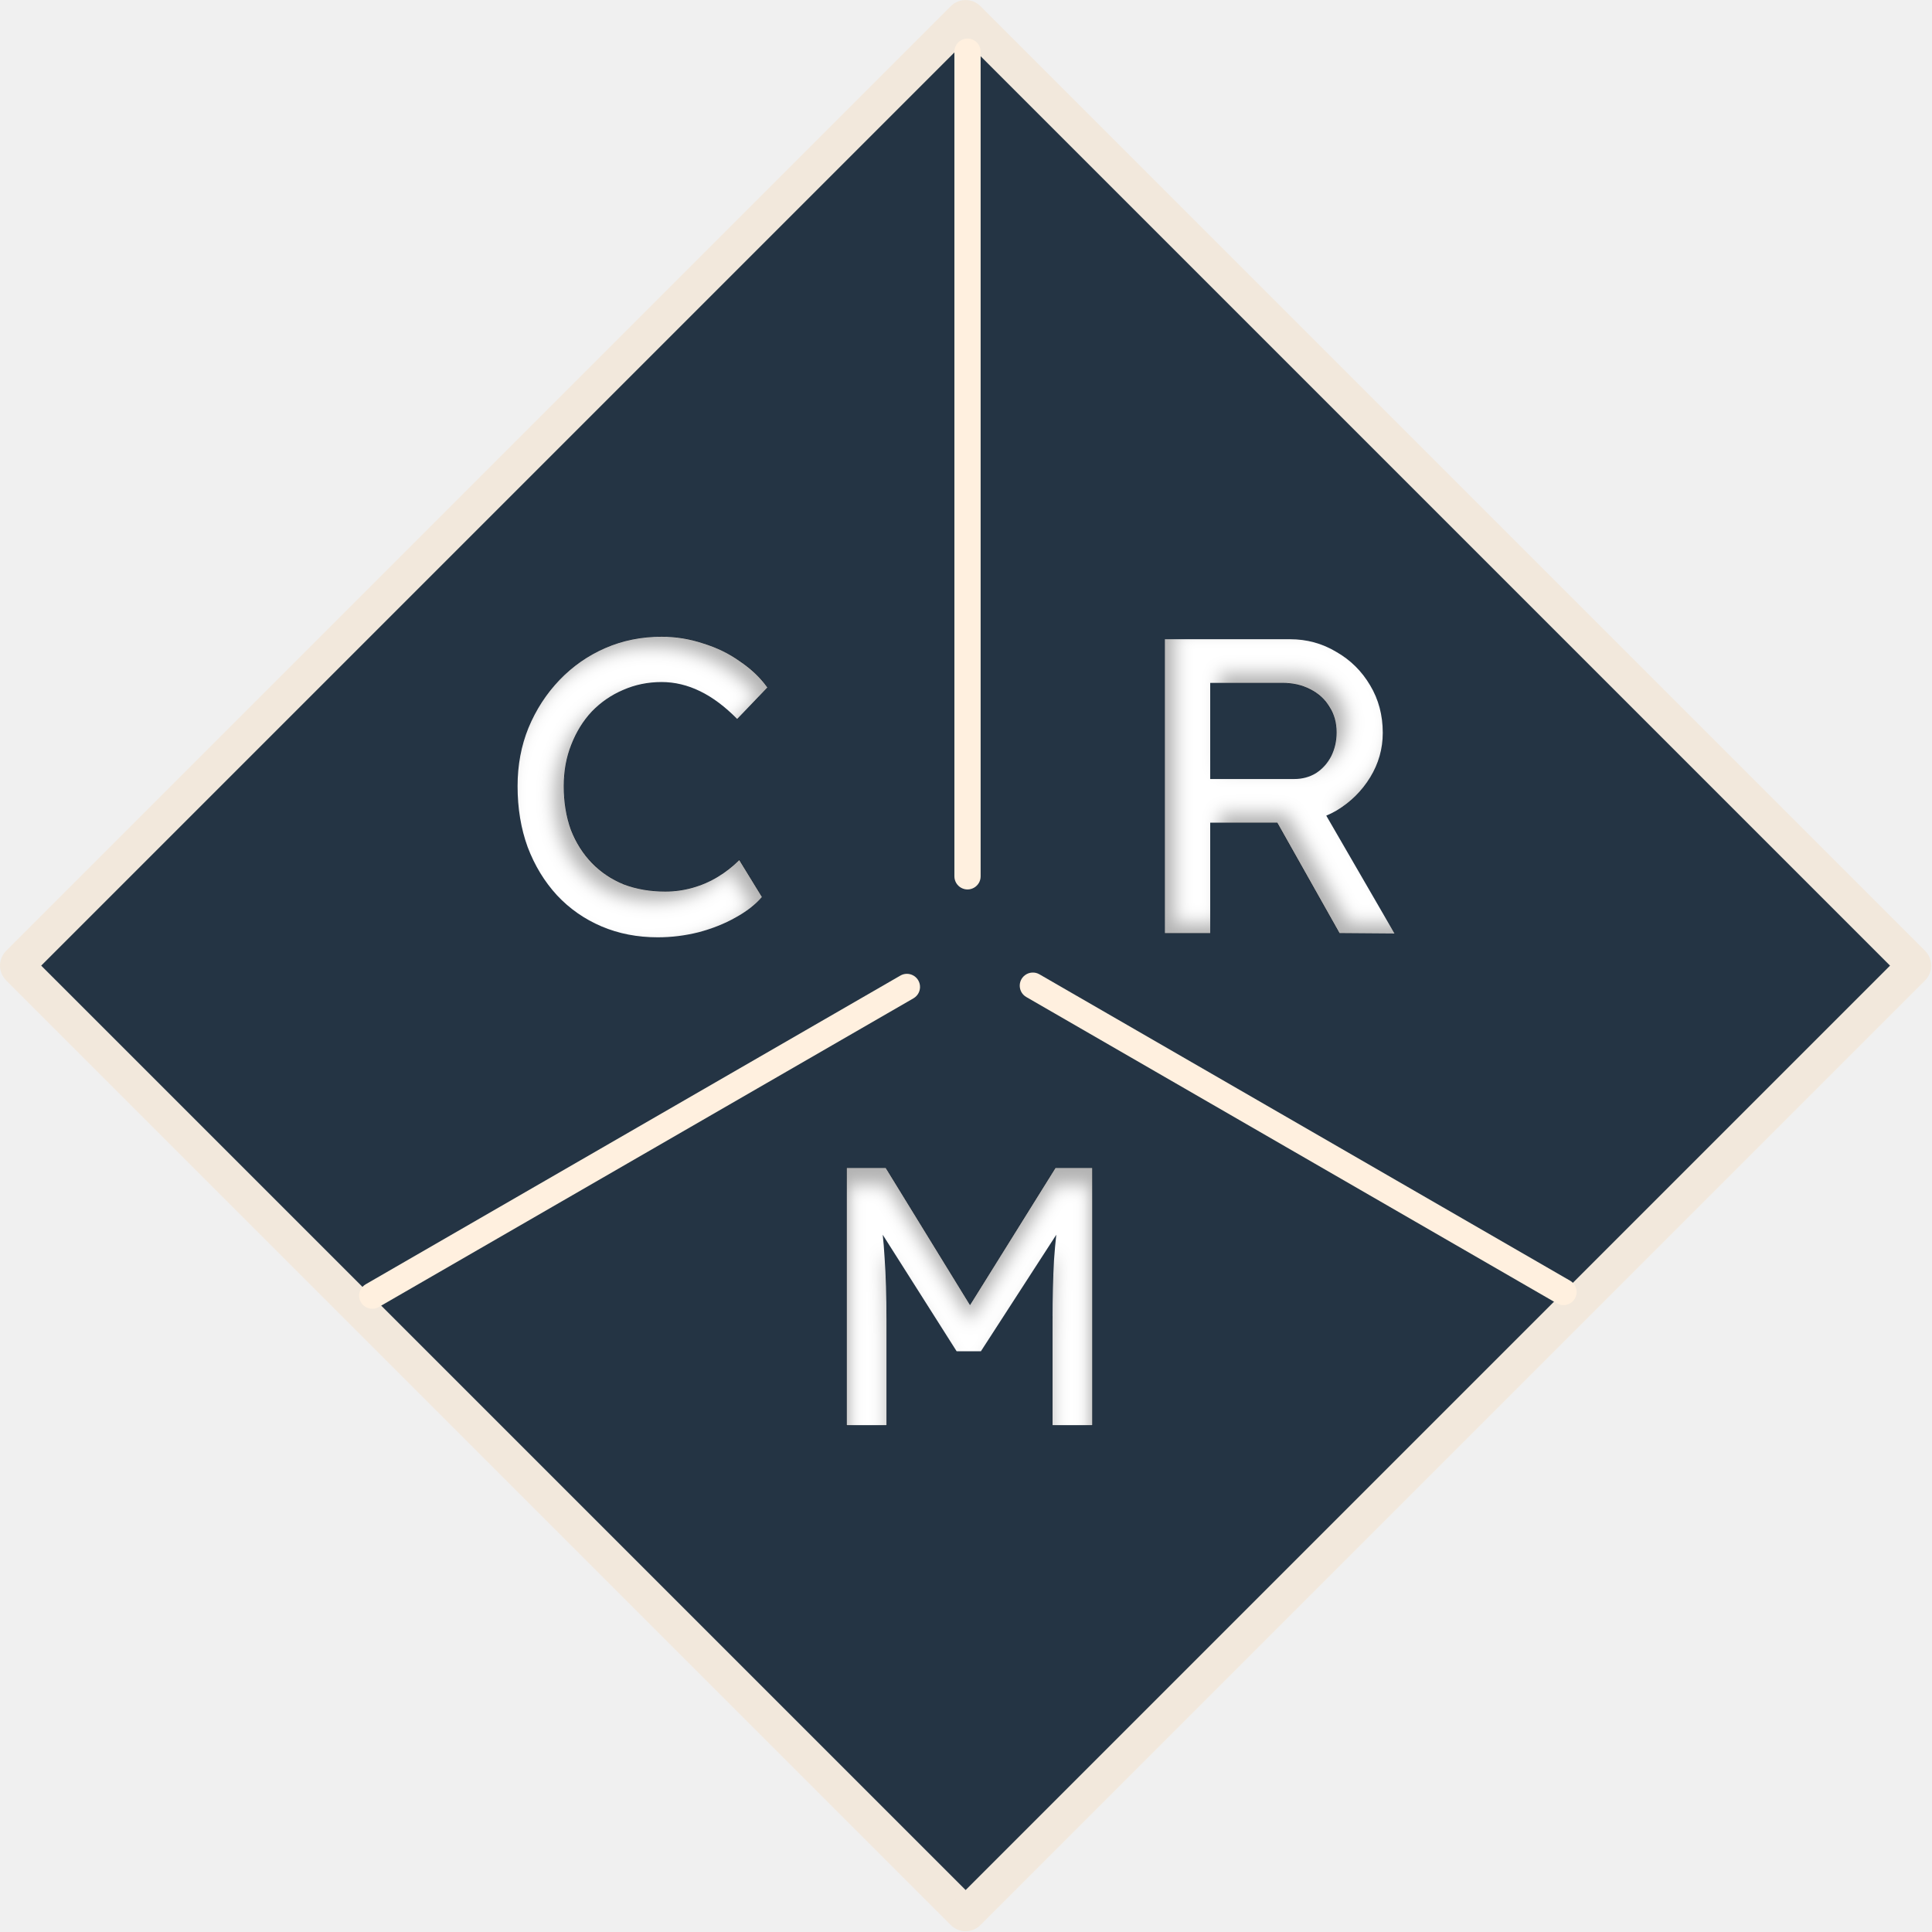
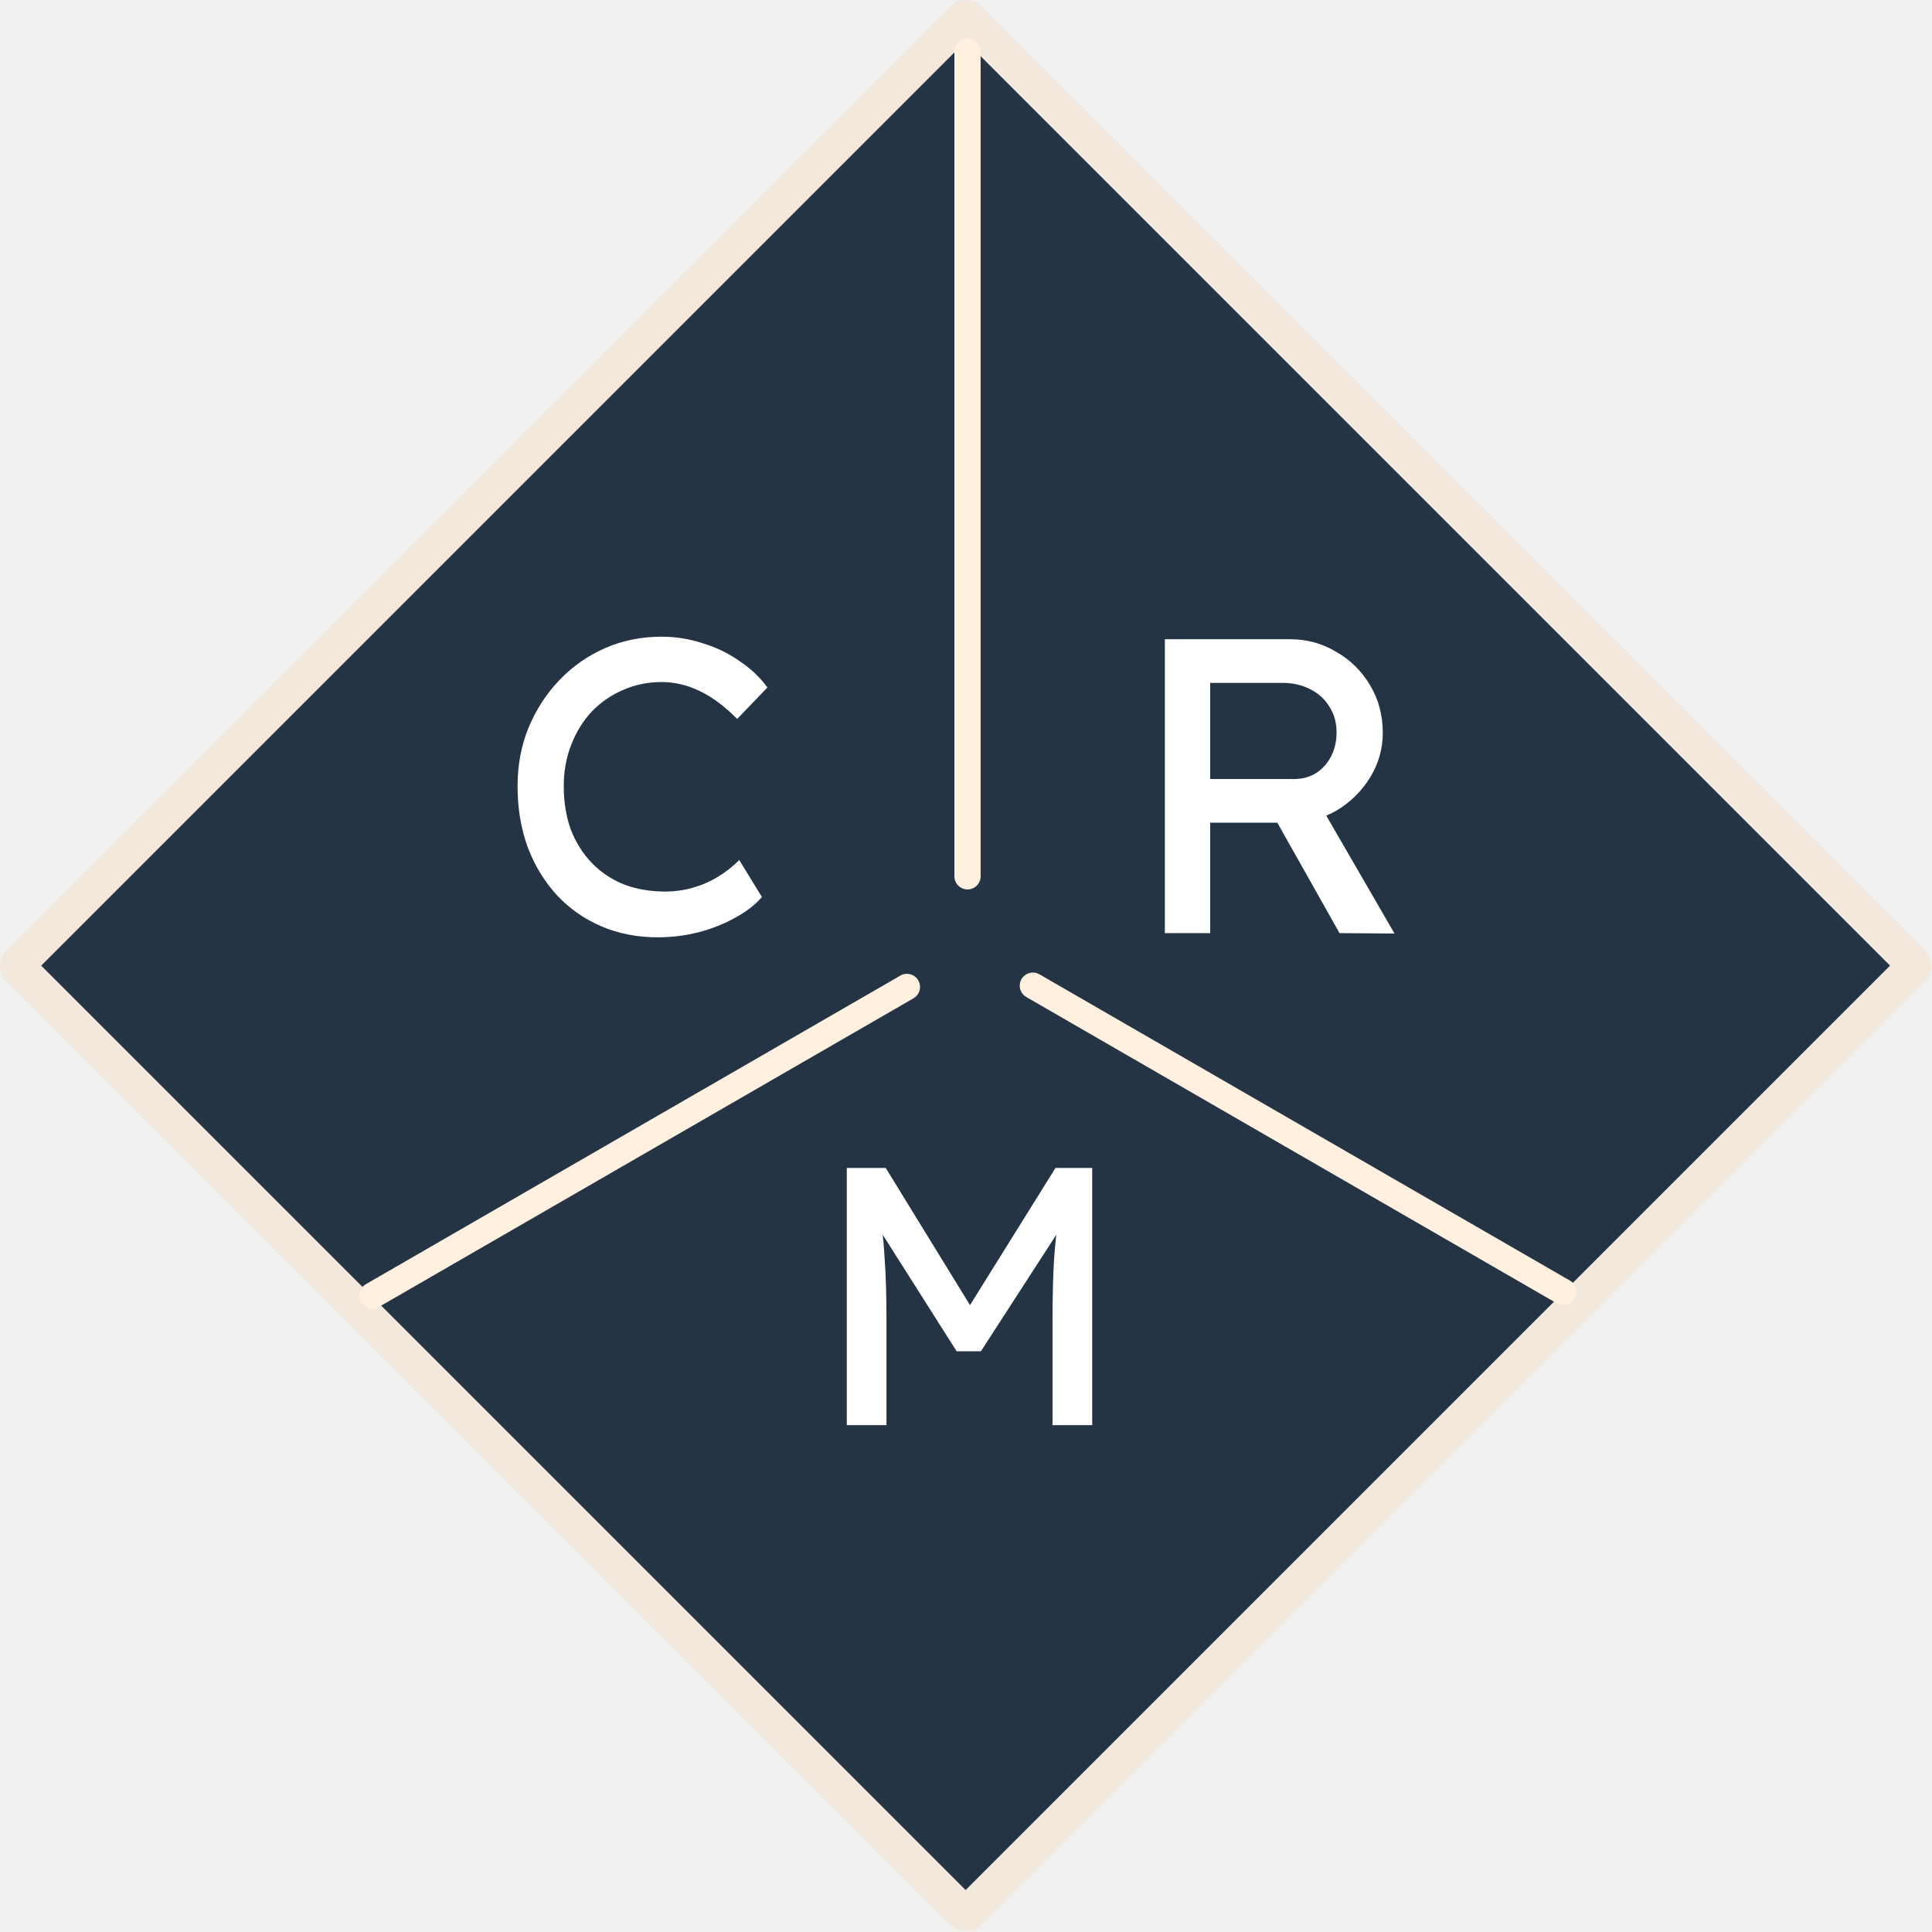
<svg xmlns="http://www.w3.org/2000/svg" width="589" height="589" viewBox="0 0 589 589" fill="none">
  <rect x="294.387" y="4.961" width="409.31" height="409.31" rx="1" transform="rotate(45 294.387 4.96094)" fill="#243444" stroke="#F2E8DC" stroke-width="10.75" />
  <path d="M290.961 15.762C290.961 12.711 294.239 10.784 296.905 12.266C298.174 12.972 298.961 14.31 298.961 15.762V267.16C298.961 270.211 295.683 272.138 293.017 270.656C291.748 269.95 290.961 268.612 290.961 267.16V139.237V15.762Z" fill="#FFF0DF" />
  <path d="M274.486 297.425C276.963 295.995 280.096 297.55 280.455 300.387C280.657 301.985 279.881 303.548 278.486 304.353L115.487 398.461C113.011 399.89 109.877 398.335 109.519 395.499C109.316 393.901 110.092 392.338 111.487 391.533L194.442 343.638L274.486 297.425Z" fill="#FFF0DF" />
  <path d="M312.886 303.959C310.413 302.532 310.189 299.048 312.459 297.316C313.742 296.336 315.488 296.224 316.886 297.031L478.653 390.428C481.126 391.855 481.349 395.339 479.08 397.071C477.797 398.051 476.051 398.163 474.653 397.356L392.324 349.823L312.886 303.959Z" fill="#FFF0DF" />
-   <g filter="url(#filter0_i_2108_349)">
-     <path d="M200.541 285.754C194.311 285.754 188.594 284.644 183.389 282.426C178.183 280.207 173.661 277.05 169.821 272.954C165.981 268.772 162.994 263.866 160.861 258.234C158.813 252.602 157.789 246.415 157.789 239.674C157.789 233.274 158.898 227.343 161.117 221.882C163.421 216.335 166.578 211.471 170.589 207.29C174.599 203.108 179.25 199.866 184.541 197.562C189.831 195.258 195.549 194.106 201.693 194.106C206.045 194.106 210.269 194.788 214.365 196.154C218.546 197.434 222.301 199.268 225.629 201.658C229.042 203.962 231.815 206.607 233.949 209.594L224.733 219.194C221.063 215.439 217.309 212.623 213.469 210.746C209.629 208.868 205.703 207.93 201.693 207.93C197.511 207.93 193.586 208.74 189.917 210.362C186.333 211.898 183.175 214.074 180.445 216.89C177.799 219.706 175.709 223.076 174.173 227.002C172.637 230.842 171.869 235.066 171.869 239.674C171.869 244.538 172.594 248.975 174.045 252.986C175.581 256.911 177.714 260.282 180.445 263.098C183.175 265.914 186.418 268.09 190.173 269.626C194.013 271.076 198.237 271.802 202.845 271.802C205.661 271.802 208.434 271.418 211.165 270.65C213.895 269.882 216.455 268.772 218.845 267.322C221.234 265.871 223.41 264.164 225.373 262.202L232.285 273.466C230.322 275.77 227.634 277.86 224.221 279.738C220.893 281.615 217.138 283.108 212.957 284.218C208.861 285.242 204.722 285.754 200.541 285.754Z" fill="white" />
-   </g>
-   <g filter="url(#filter1_i_2108_349)">
-     <path d="M355.126 284.474V194.874H393.27C398.39 194.874 403.084 196.154 407.35 198.714C411.702 201.188 415.158 204.602 417.718 208.954C420.278 213.22 421.558 218.042 421.558 223.418C421.558 228.282 420.278 232.804 417.718 236.986C415.158 241.167 411.745 244.538 407.478 247.098C403.212 249.572 398.476 250.81 393.27 250.81H368.95V284.474H355.126ZM408.374 284.474L385.59 244.026L399.798 240.826L425.142 284.602L408.374 284.474ZM368.95 237.498H394.55C397.025 237.498 399.244 236.9 401.206 235.706C403.169 234.426 404.705 232.719 405.814 230.586C406.924 228.367 407.478 225.935 407.478 223.29C407.478 220.303 406.753 217.7 405.302 215.482C403.937 213.178 401.974 211.386 399.414 210.106C396.94 208.826 394.124 208.186 390.966 208.186H368.95V237.498Z" fill="white" />
-   </g>
-   <g filter="url(#filter2_i_2108_349)">
-     <path d="M258.16 434.474V356.074H270.032L298.592 402.554L292.88 402.442L321.776 356.074H332.976V434.474H320.88V402.33C320.88 395.61 321.029 389.562 321.328 384.186C321.701 378.81 322.298 373.471 323.12 368.17L324.688 372.314L299.04 411.962H291.648L266.784 372.762L268.016 368.17C268.837 373.172 269.397 378.324 269.696 383.626C270.069 388.852 270.256 395.087 270.256 402.33V434.474H258.16Z" fill="white" />
-   </g>
-   <defs>
-     <filter id="filter0_i_2108_349" x="154.789" y="194.105" width="79.16" height="94.648" filterUnits="userSpaceOnUse" color-interpolation-filters="sRGB">
-       <feFlood flood-opacity="0" result="BackgroundImageFix" />
-       <feBlend mode="normal" in="SourceGraphic" in2="BackgroundImageFix" result="shape" />
-       <feColorMatrix in="SourceAlpha" type="matrix" values="0 0 0 0 0 0 0 0 0 0 0 0 0 0 0 0 0 0 127 0" result="hardAlpha" />
-       <feOffset dx="-3" dy="3" />
-       <feGaussianBlur stdDeviation="2.5" />
-       <feComposite in2="hardAlpha" operator="arithmetic" k2="-1" k3="1" />
-       <feColorMatrix type="matrix" values="0 0 0 0 0 0 0 0 0 0 0 0 0 0 0 0 0 0 0.3 0" />
-       <feBlend mode="normal" in2="shape" result="effect1_innerShadow_2108_349" />
-     </filter>
-     <filter id="filter1_i_2108_349" x="355.126" y="191.874" width="73.016" height="92.728" filterUnits="userSpaceOnUse" color-interpolation-filters="sRGB">
-       <feFlood flood-opacity="0" result="BackgroundImageFix" />
-       <feBlend mode="normal" in="SourceGraphic" in2="BackgroundImageFix" result="shape" />
-       <feColorMatrix in="SourceAlpha" type="matrix" values="0 0 0 0 0 0 0 0 0 0 0 0 0 0 0 0 0 0 127 0" result="hardAlpha" />
-       <feOffset dx="3" dy="-3" />
-       <feGaussianBlur stdDeviation="2.5" />
-       <feComposite in2="hardAlpha" operator="arithmetic" k2="-1" k3="1" />
-       <feColorMatrix type="matrix" values="0 0 0 0 0 0 0 0 0 0 0 0 0 0 0 0 0 0 0.3 0" />
-       <feBlend mode="normal" in2="shape" result="effect1_innerShadow_2108_349" />
-     </filter>
-     <filter id="filter2_i_2108_349" x="258.16" y="356.073" width="74.816" height="83.4" filterUnits="userSpaceOnUse" color-interpolation-filters="sRGB">
-       <feFlood flood-opacity="0" result="BackgroundImageFix" />
-       <feBlend mode="normal" in="SourceGraphic" in2="BackgroundImageFix" result="shape" />
-       <feColorMatrix in="SourceAlpha" type="matrix" values="0 0 0 0 0 0 0 0 0 0 0 0 0 0 0 0 0 0 127 0" result="hardAlpha" />
-       <feOffset dy="5" />
-       <feGaussianBlur stdDeviation="2.5" />
-       <feComposite in2="hardAlpha" operator="arithmetic" k2="-1" k3="1" />
-       <feColorMatrix type="matrix" values="0 0 0 0 0 0 0 0 0 0 0 0 0 0 0 0 0 0 0.3 0" />
-       <feBlend mode="normal" in2="shape" result="effect1_innerShadow_2108_349" />
-     </filter>
-   </defs>
+   <path d="M200.541 285.754C194.311 285.754 188.594 284.644 183.389 282.426C178.183 280.207 173.661 277.05 169.821 272.954C165.981 268.772 162.994 263.866 160.861 258.234C158.813 252.602 157.789 246.415 157.789 239.674C157.789 233.274 158.898 227.343 161.117 221.882C163.421 216.335 166.578 211.471 170.589 207.29C174.599 203.108 179.25 199.866 184.541 197.562C189.831 195.258 195.549 194.106 201.693 194.106C206.045 194.106 210.269 194.788 214.365 196.154C218.546 197.434 222.301 199.268 225.629 201.658C229.042 203.962 231.815 206.607 233.949 209.594L224.733 219.194C221.063 215.439 217.309 212.623 213.469 210.746C209.629 208.868 205.703 207.93 201.693 207.93C197.511 207.93 193.586 208.74 189.917 210.362C186.333 211.898 183.175 214.074 180.445 216.89C177.799 219.706 175.709 223.076 174.173 227.002C172.637 230.842 171.869 235.066 171.869 239.674C171.869 244.538 172.594 248.975 174.045 252.986C175.581 256.911 177.714 260.282 180.445 263.098C183.175 265.914 186.418 268.09 190.173 269.626C194.013 271.076 198.237 271.802 202.845 271.802C205.661 271.802 208.434 271.418 211.165 270.65C213.895 269.882 216.455 268.772 218.845 267.322C221.234 265.871 223.41 264.164 225.373 262.202L232.285 273.466C230.322 275.77 227.634 277.86 224.221 279.738C220.893 281.615 217.138 283.108 212.957 284.218C208.861 285.242 204.722 285.754 200.541 285.754Z" fill="white" />
+   <path d="M355.126 284.474V194.874H393.27C398.39 194.874 403.084 196.154 407.35 198.714C411.702 201.188 415.158 204.602 417.718 208.954C420.278 213.22 421.558 218.042 421.558 223.418C421.558 228.282 420.278 232.804 417.718 236.986C415.158 241.167 411.745 244.538 407.478 247.098C403.212 249.572 398.476 250.81 393.27 250.81H368.95V284.474H355.126ZM408.374 284.474L385.59 244.026L399.798 240.826L425.142 284.602L408.374 284.474ZM368.95 237.498H394.55C397.025 237.498 399.244 236.9 401.206 235.706C403.169 234.426 404.705 232.719 405.814 230.586C406.924 228.367 407.478 225.935 407.478 223.29C407.478 220.303 406.753 217.7 405.302 215.482C403.937 213.178 401.974 211.386 399.414 210.106C396.94 208.826 394.124 208.186 390.966 208.186H368.95V237.498Z" fill="white" />
+   <path d="M258.16 434.474V356.074H270.032L298.592 402.554L292.88 402.442L321.776 356.074H332.976V434.474H320.88V402.33C320.88 395.61 321.029 389.562 321.328 384.186C321.701 378.81 322.298 373.471 323.12 368.17L324.688 372.314L299.04 411.962H291.648L266.784 372.762L268.016 368.17C268.837 373.172 269.397 378.324 269.696 383.626C270.069 388.852 270.256 395.087 270.256 402.33V434.474H258.16Z" fill="white" />
</svg>
